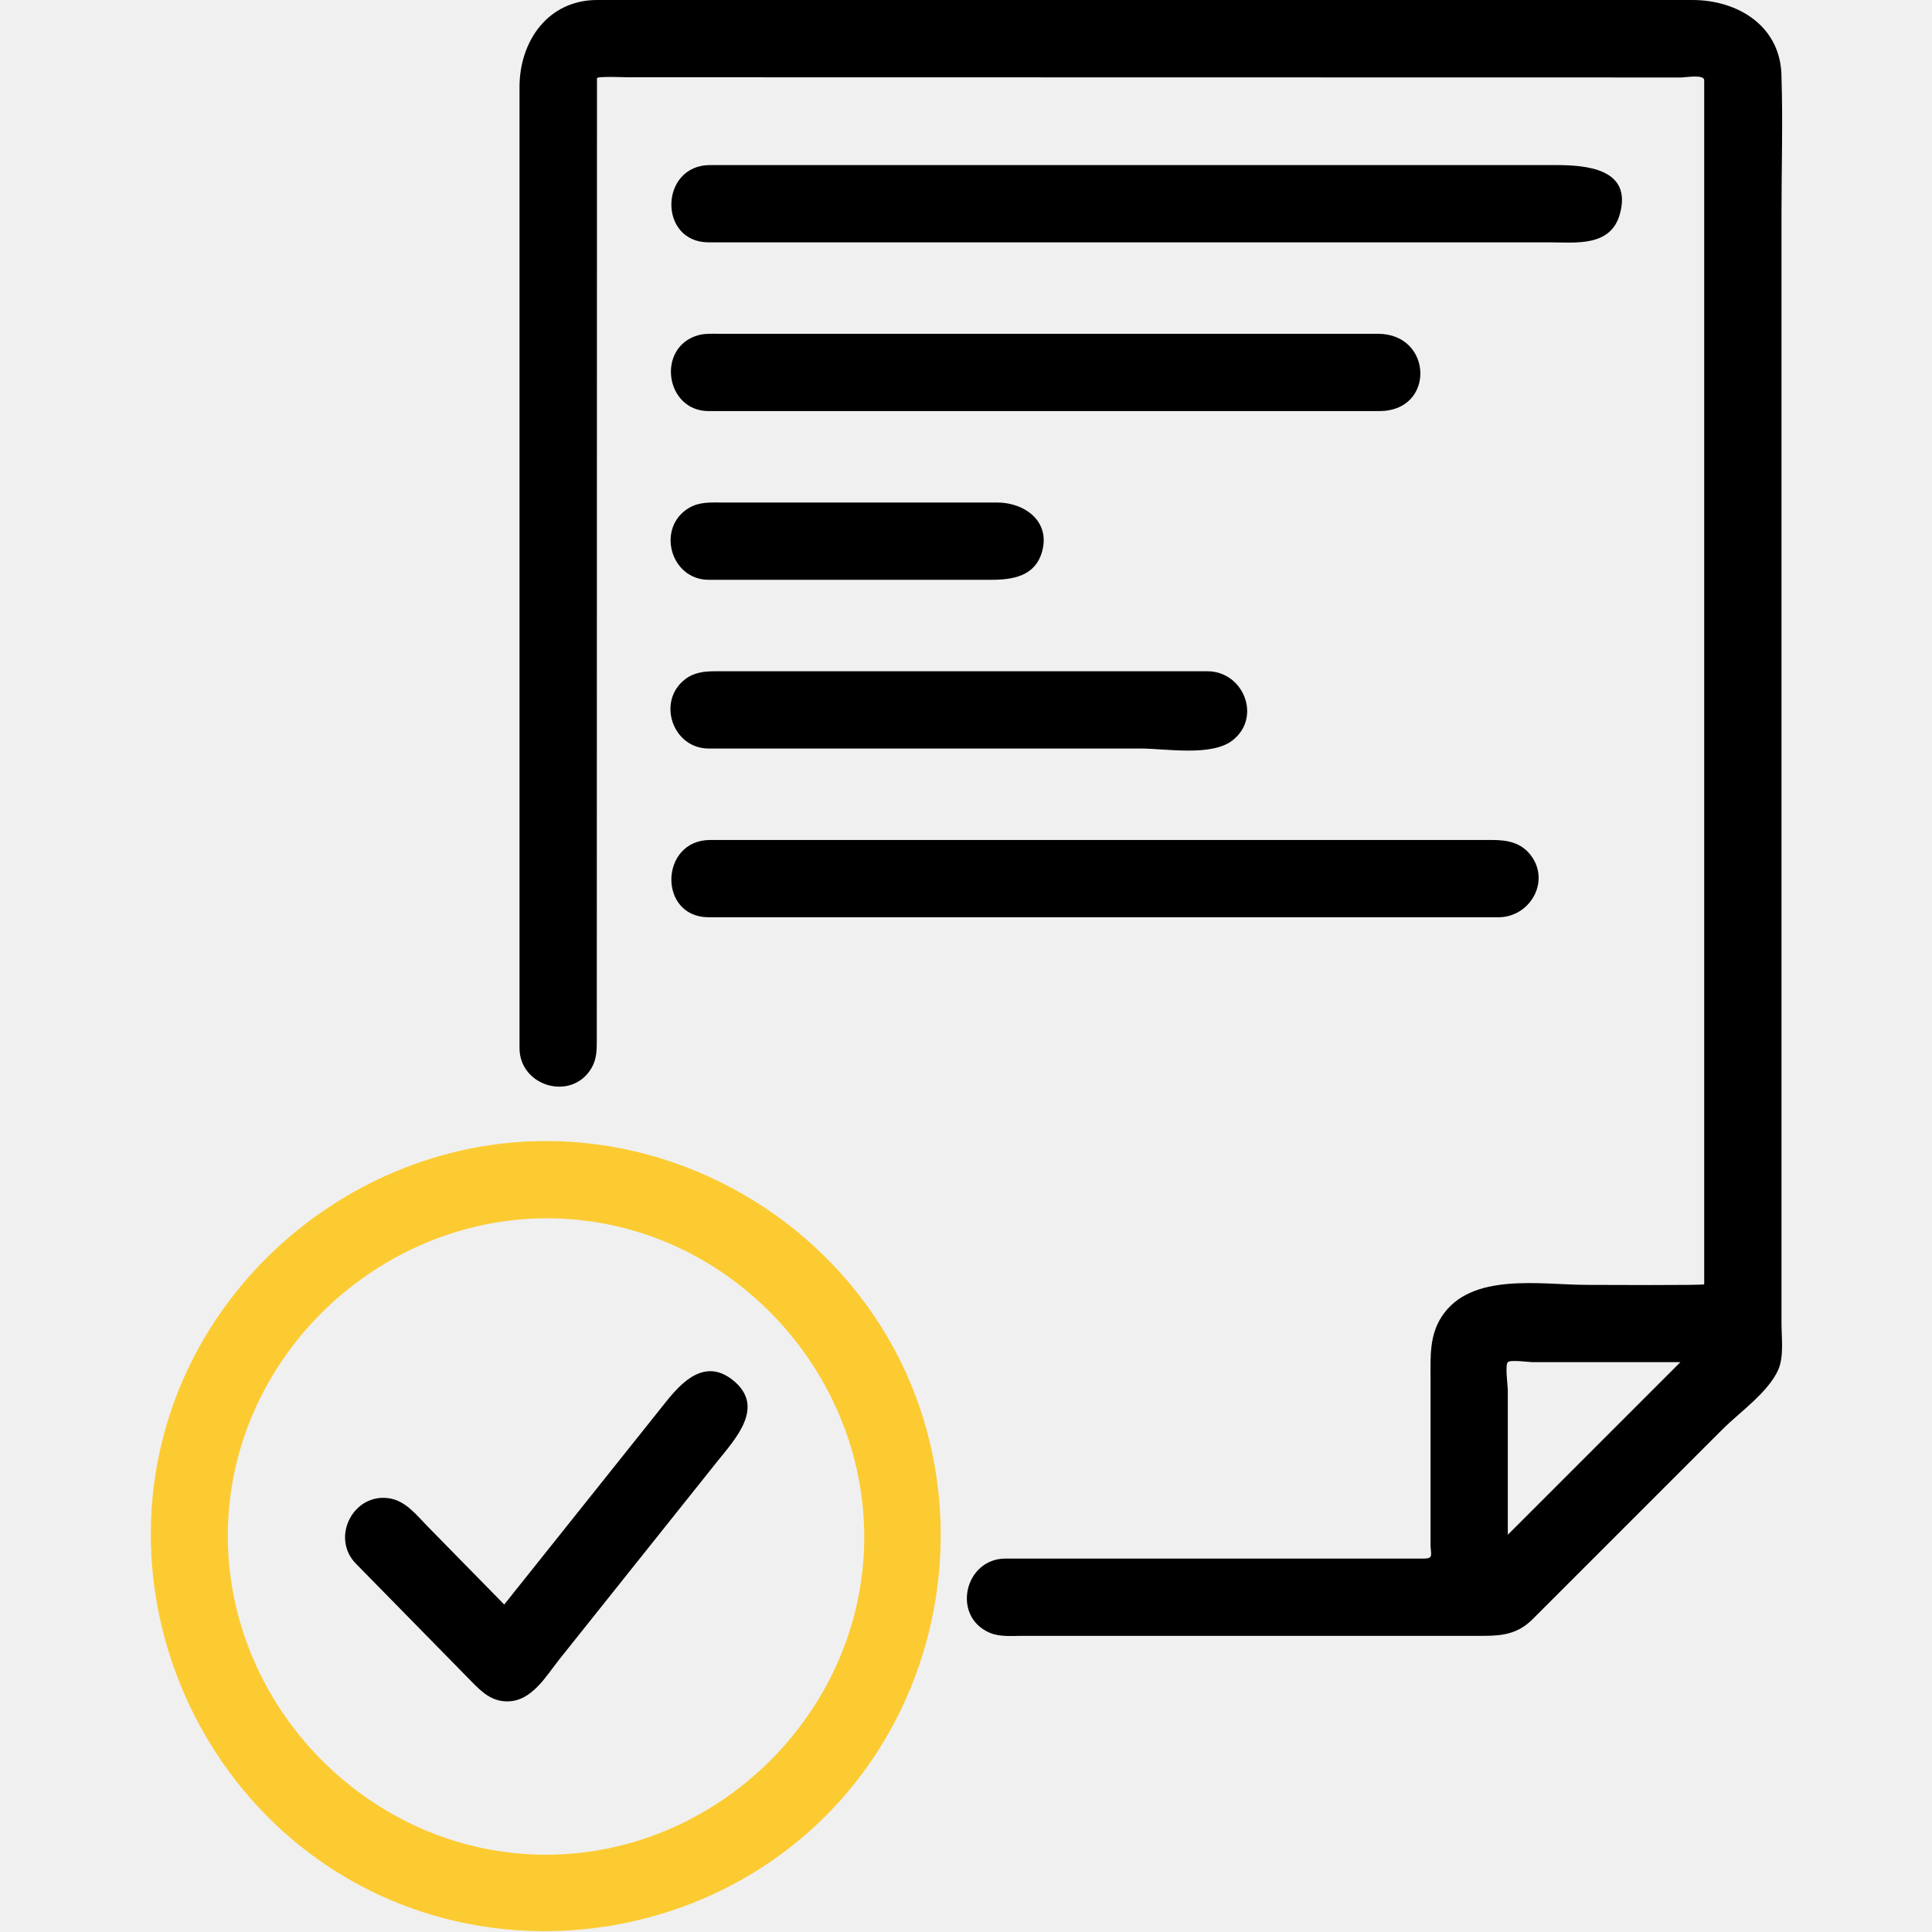
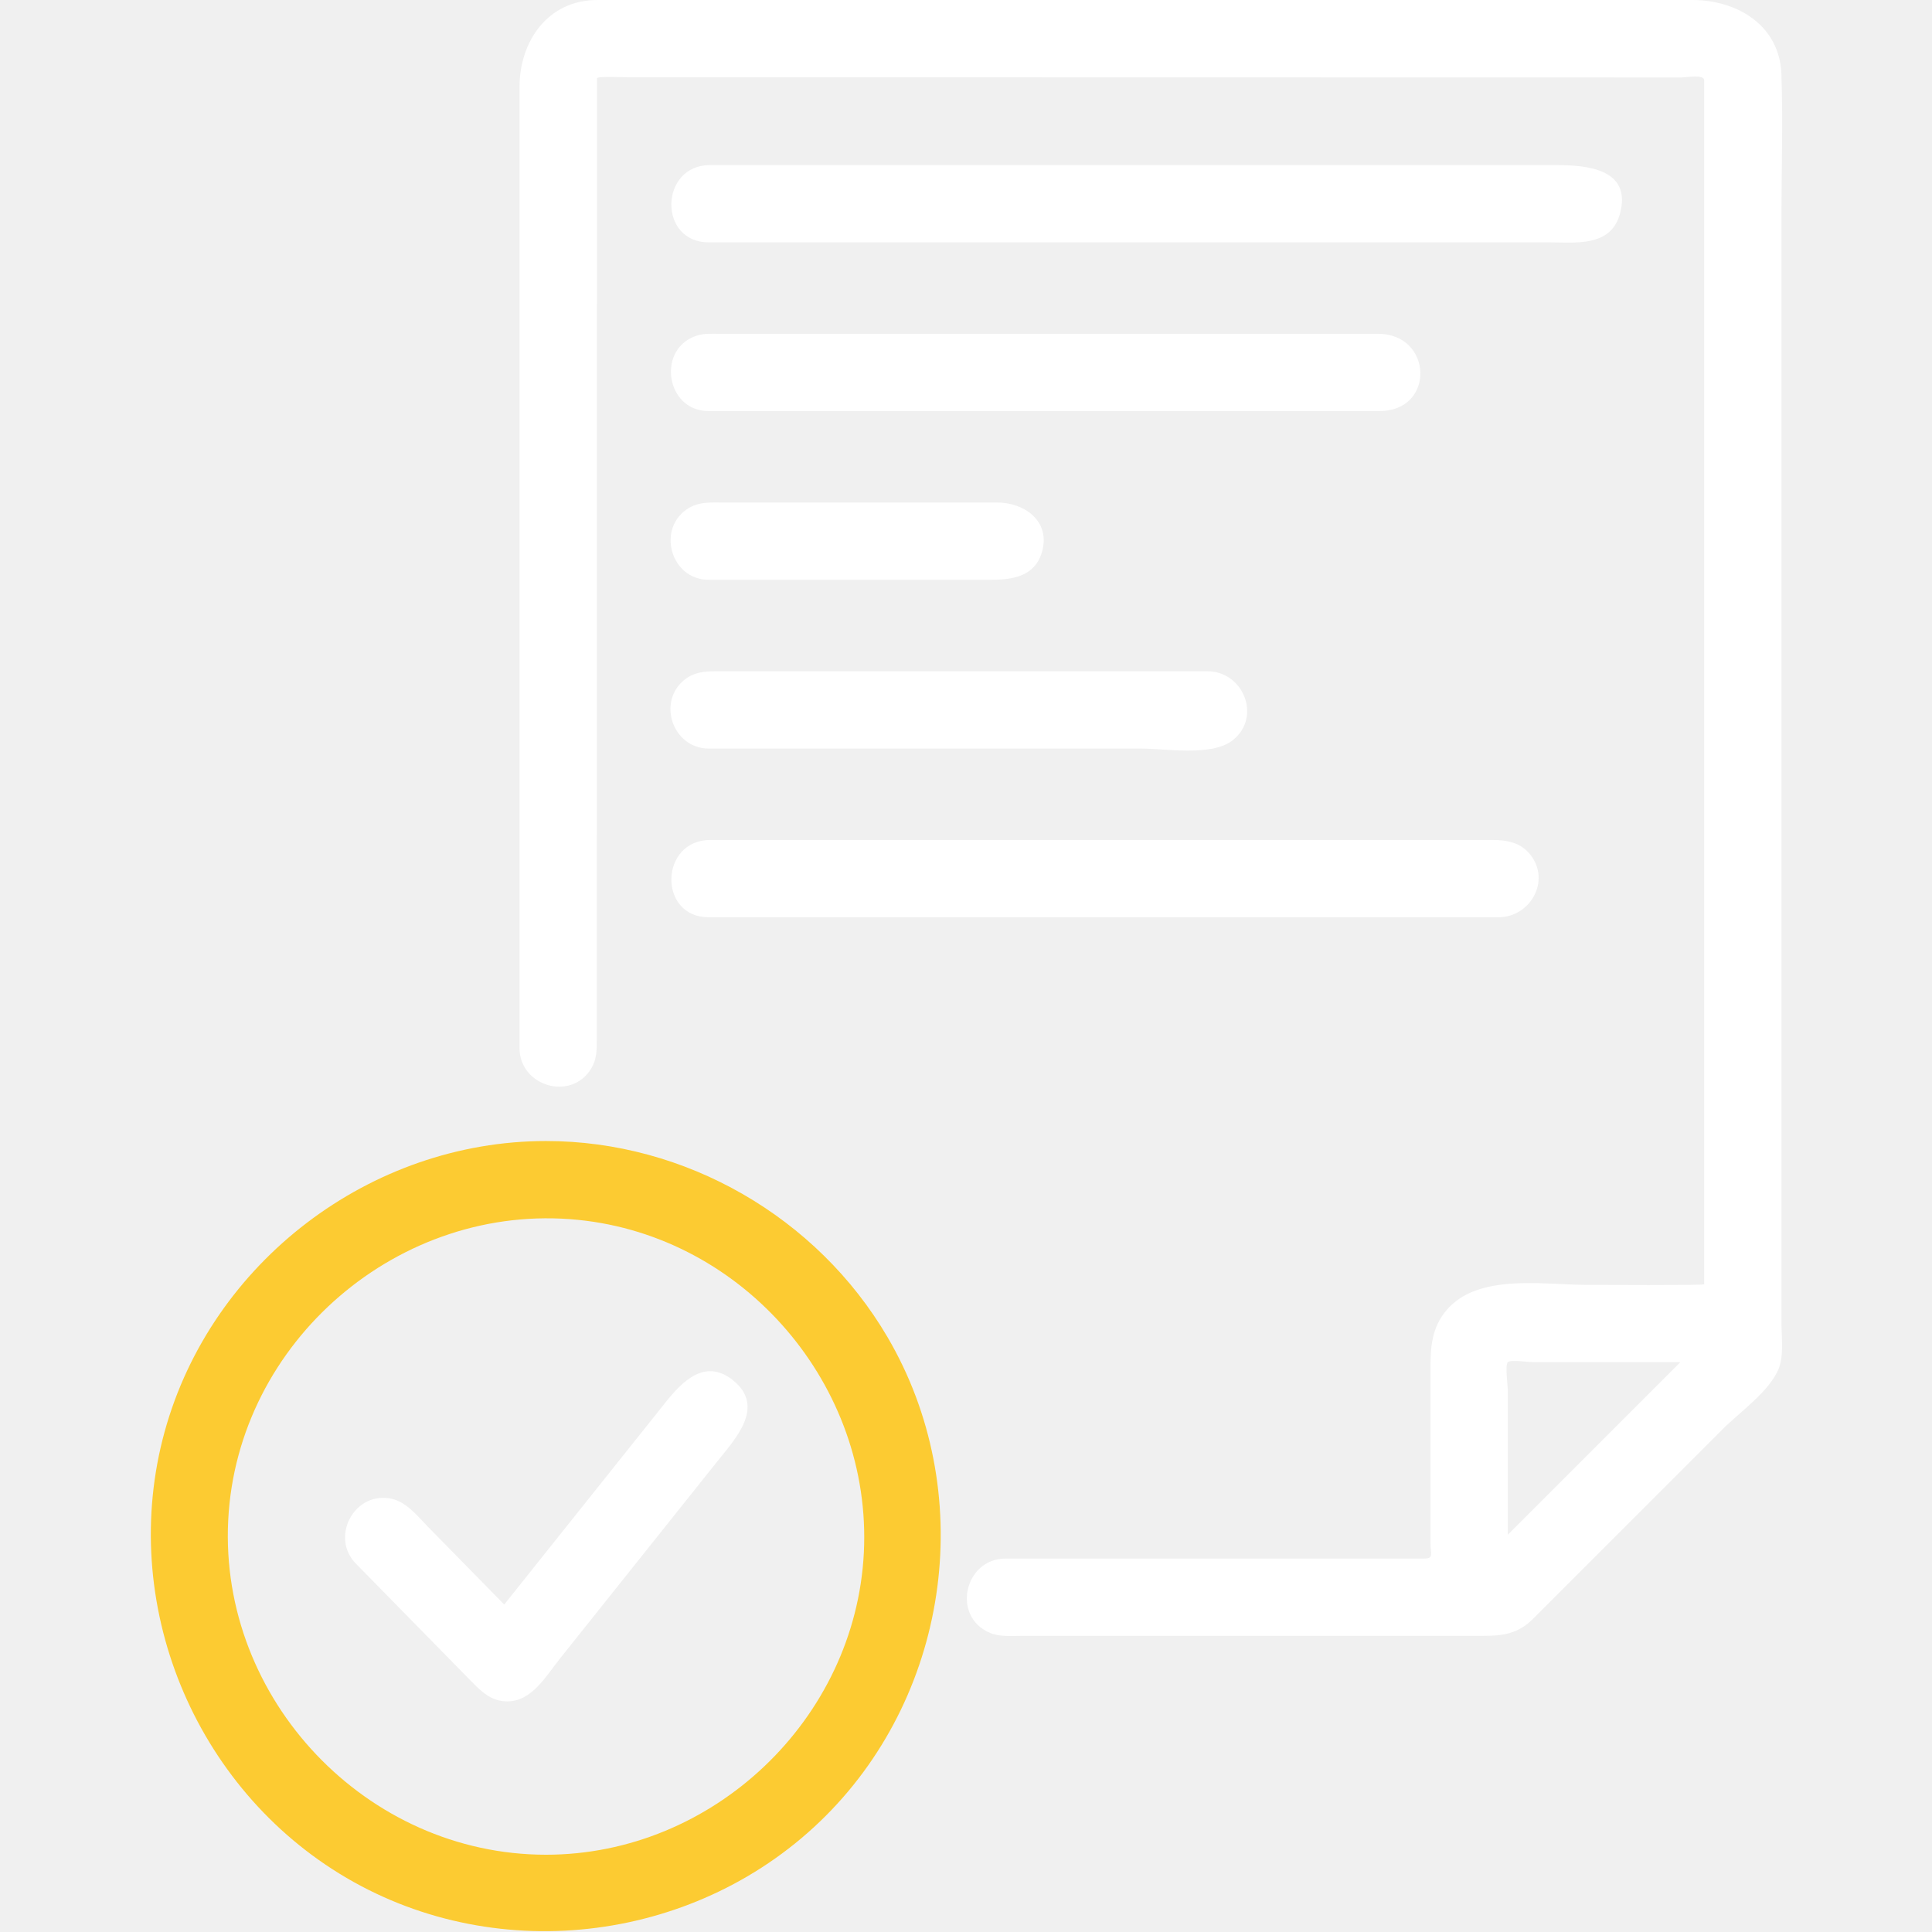
<svg xmlns="http://www.w3.org/2000/svg" width="512" height="512" viewBox="0 0 512 512" fill="none">
-   <path d="M471.332 362.829C472.771 359.265 472.115 354.463 472.115 350.72V56.248C472.115 44.365 472.499 32.41 472.115 20.531C472.115 7.004 460.631 0 448.502 0H158.285C145.142 0 137.677 11.013 137.677 23.055V277.734C137.677 287.944 151.526 291.968 156.759 283.039C158.162 280.643 158.157 278.185 158.157 275.574L158.187 116.803L158.203 36.27V20.736C158.208 20.157 165.683 20.48 166.426 20.48L333.414 20.511L420.454 20.526L445.486 20.531C446.751 20.531 451.63 19.645 451.63 21.258V340.352C451.63 340.675 422.748 340.506 420.531 340.506C408.433 340.506 389.811 337.019 382.075 348.902C378.783 353.956 379.105 359.511 379.105 365.215V409.216C379.105 411.807 380.037 413.035 377.421 413.035H266.491C255.59 413.035 252.099 428.385 262.313 432.712C264.98 433.843 268.18 433.515 271.022 433.515H393.19C398.362 433.515 402.335 432.932 406.216 429.051L427.684 407.583L456.515 378.752C461.02 374.241 468.726 368.911 471.332 362.829C471.465 362.496 471.178 363.182 471.332 362.829ZM445.322 360.986L399.585 406.723V368.328C399.585 367.283 398.812 361.764 399.585 360.986C400.282 360.289 405.233 360.986 406.164 360.986H421.939H445.322Z" fill="black" />
+   <path d="M471.332 362.829C472.771 359.265 472.115 354.463 472.115 350.72V56.248C472.115 44.365 472.499 32.41 472.115 20.531C472.115 7.004 460.631 0 448.502 0H158.285C145.142 0 137.677 11.013 137.677 23.055V277.734C137.677 287.944 151.526 291.968 156.759 283.039C158.162 280.643 158.157 278.185 158.157 275.574L158.187 116.803L158.203 36.27V20.736C158.208 20.157 165.683 20.48 166.426 20.48L333.414 20.511L420.454 20.526L445.486 20.531C446.751 20.531 451.63 19.645 451.63 21.258V340.352C451.63 340.675 422.748 340.506 420.531 340.506C408.433 340.506 389.811 337.019 382.075 348.902C378.783 353.956 379.105 359.511 379.105 365.215V409.216C379.105 411.807 380.037 413.035 377.421 413.035H266.491C255.59 413.035 252.099 428.385 262.313 432.712C264.98 433.843 268.18 433.516 271.022 433.516H393.19C398.362 433.516 402.335 432.932 406.216 429.051L427.684 407.583L456.515 378.752C461.02 374.241 468.726 368.911 471.332 362.829C471.465 362.496 471.178 363.182 471.332 362.829ZM445.322 360.986L399.585 406.723V368.328C399.585 367.283 398.812 361.764 399.585 360.986C400.282 360.289 405.233 360.986 406.164 360.986H421.939H445.322Z" fill="white" />
  <path d="M144.701 302.383C98.135 302.383 56.023 334.465 43.643 379.362C31.15 424.684 51.353 473.923 91.843 497.67C132.495 521.509 185.503 514.545 218.783 481.265C252.063 447.985 259.031 394.978 235.187 354.33C216.514 322.494 181.627 302.383 144.701 302.383ZM144.701 491.521C97.131 491.521 58.086 450.387 60.477 402.894C62.868 355.406 105.948 318.511 153.226 323.278C197.309 327.717 231.158 367.258 228.93 411.475C226.703 455.696 188.954 491.521 144.701 491.521Z" fill="#FCCB32" />
-   <path d="M194.191 365.733C186.859 359.896 180.807 366.091 176.44 371.564L160.824 391.133L133.622 425.217L113.316 404.512C110.351 401.491 107.474 397.661 102.999 397.041C93.506 395.736 87.624 407.563 94.31 414.378L113.889 434.336L124.871 445.533C127.554 448.272 130.191 450.883 134.405 450.883C140.928 450.924 144.722 444.145 148.295 439.665L169.108 413.584L189.926 387.498C194.754 381.436 203.08 372.819 194.191 365.733C198.615 369.26 189.768 362.21 194.191 365.733ZM187.807 64.226H410.552C417.531 64.226 426.859 65.522 429.286 56.705C432.624 44.575 420.168 43.746 412.17 43.746H188.185C174.776 43.746 174.346 64.226 187.807 64.226ZM187.807 108.939H365.568C380.416 108.939 379.755 88.459 365.179 88.459H190.489C188.692 88.459 186.834 88.346 185.083 88.823C173.906 91.905 176.21 108.939 187.807 108.939ZM187.807 153.652H262.64C268.37 153.652 274.35 152.746 276.173 146.136C278.405 138.031 271.401 133.172 264.284 133.172H191.467C188.421 133.172 185.405 132.952 182.646 134.57C173.849 139.726 177.602 153.652 187.807 153.652ZM187.807 198.37H302.423C308.833 198.37 321.034 200.536 326.594 196.235C334.484 190.132 329.543 177.89 319.969 177.89H189.752C186.813 177.89 184.023 178.11 181.545 180.025C173.993 185.862 178.247 198.37 187.807 198.37ZM187.807 243.083H397.102C405.483 243.083 411.003 233.539 405.622 226.586C403.031 223.238 399.329 222.603 395.453 222.603H188.221C174.797 222.603 174.32 243.083 187.807 243.083Z" fill="black" />
+   <path d="M194.191 365.733C186.859 359.896 180.807 366.091 176.44 371.564L160.824 391.133L133.622 425.217L113.316 404.512C110.351 401.491 107.474 397.661 102.999 397.041C93.506 395.736 87.624 407.563 94.31 414.378L113.889 434.336L124.871 445.533C127.554 448.272 130.191 450.883 134.405 450.883C140.928 450.924 144.722 444.145 148.295 439.665L169.108 413.584L189.926 387.498C194.754 381.436 203.08 372.819 194.191 365.733C198.615 369.26 189.768 362.21 194.191 365.733ZM187.807 64.226H410.552C417.531 64.226 426.859 65.522 429.286 56.705C432.624 44.575 420.168 43.746 412.17 43.746H188.185C174.776 43.746 174.346 64.226 187.807 64.226ZM187.807 108.939H365.568C380.416 108.939 379.755 88.459 365.179 88.459H190.489C188.692 88.459 186.834 88.346 185.083 88.823C173.906 91.905 176.21 108.939 187.807 108.939ZM187.807 153.652H262.64C268.37 153.652 274.35 152.746 276.173 146.136C278.405 138.031 271.401 133.172 264.284 133.172H191.467C188.421 133.172 185.405 132.952 182.646 134.57C173.849 139.726 177.602 153.652 187.807 153.652ZM187.807 198.37H302.423C308.833 198.37 321.034 200.536 326.594 196.235C334.484 190.132 329.544 177.89 319.969 177.89H189.752C186.813 177.89 184.023 178.11 181.545 180.025C173.993 185.862 178.247 198.37 187.807 198.37ZM187.807 243.083H397.102C405.483 243.083 411.003 233.539 405.622 226.586C403.031 223.238 399.329 222.603 395.453 222.603H188.221C174.797 222.603 174.32 243.083 187.807 243.083Z" fill="white" />
</svg>
